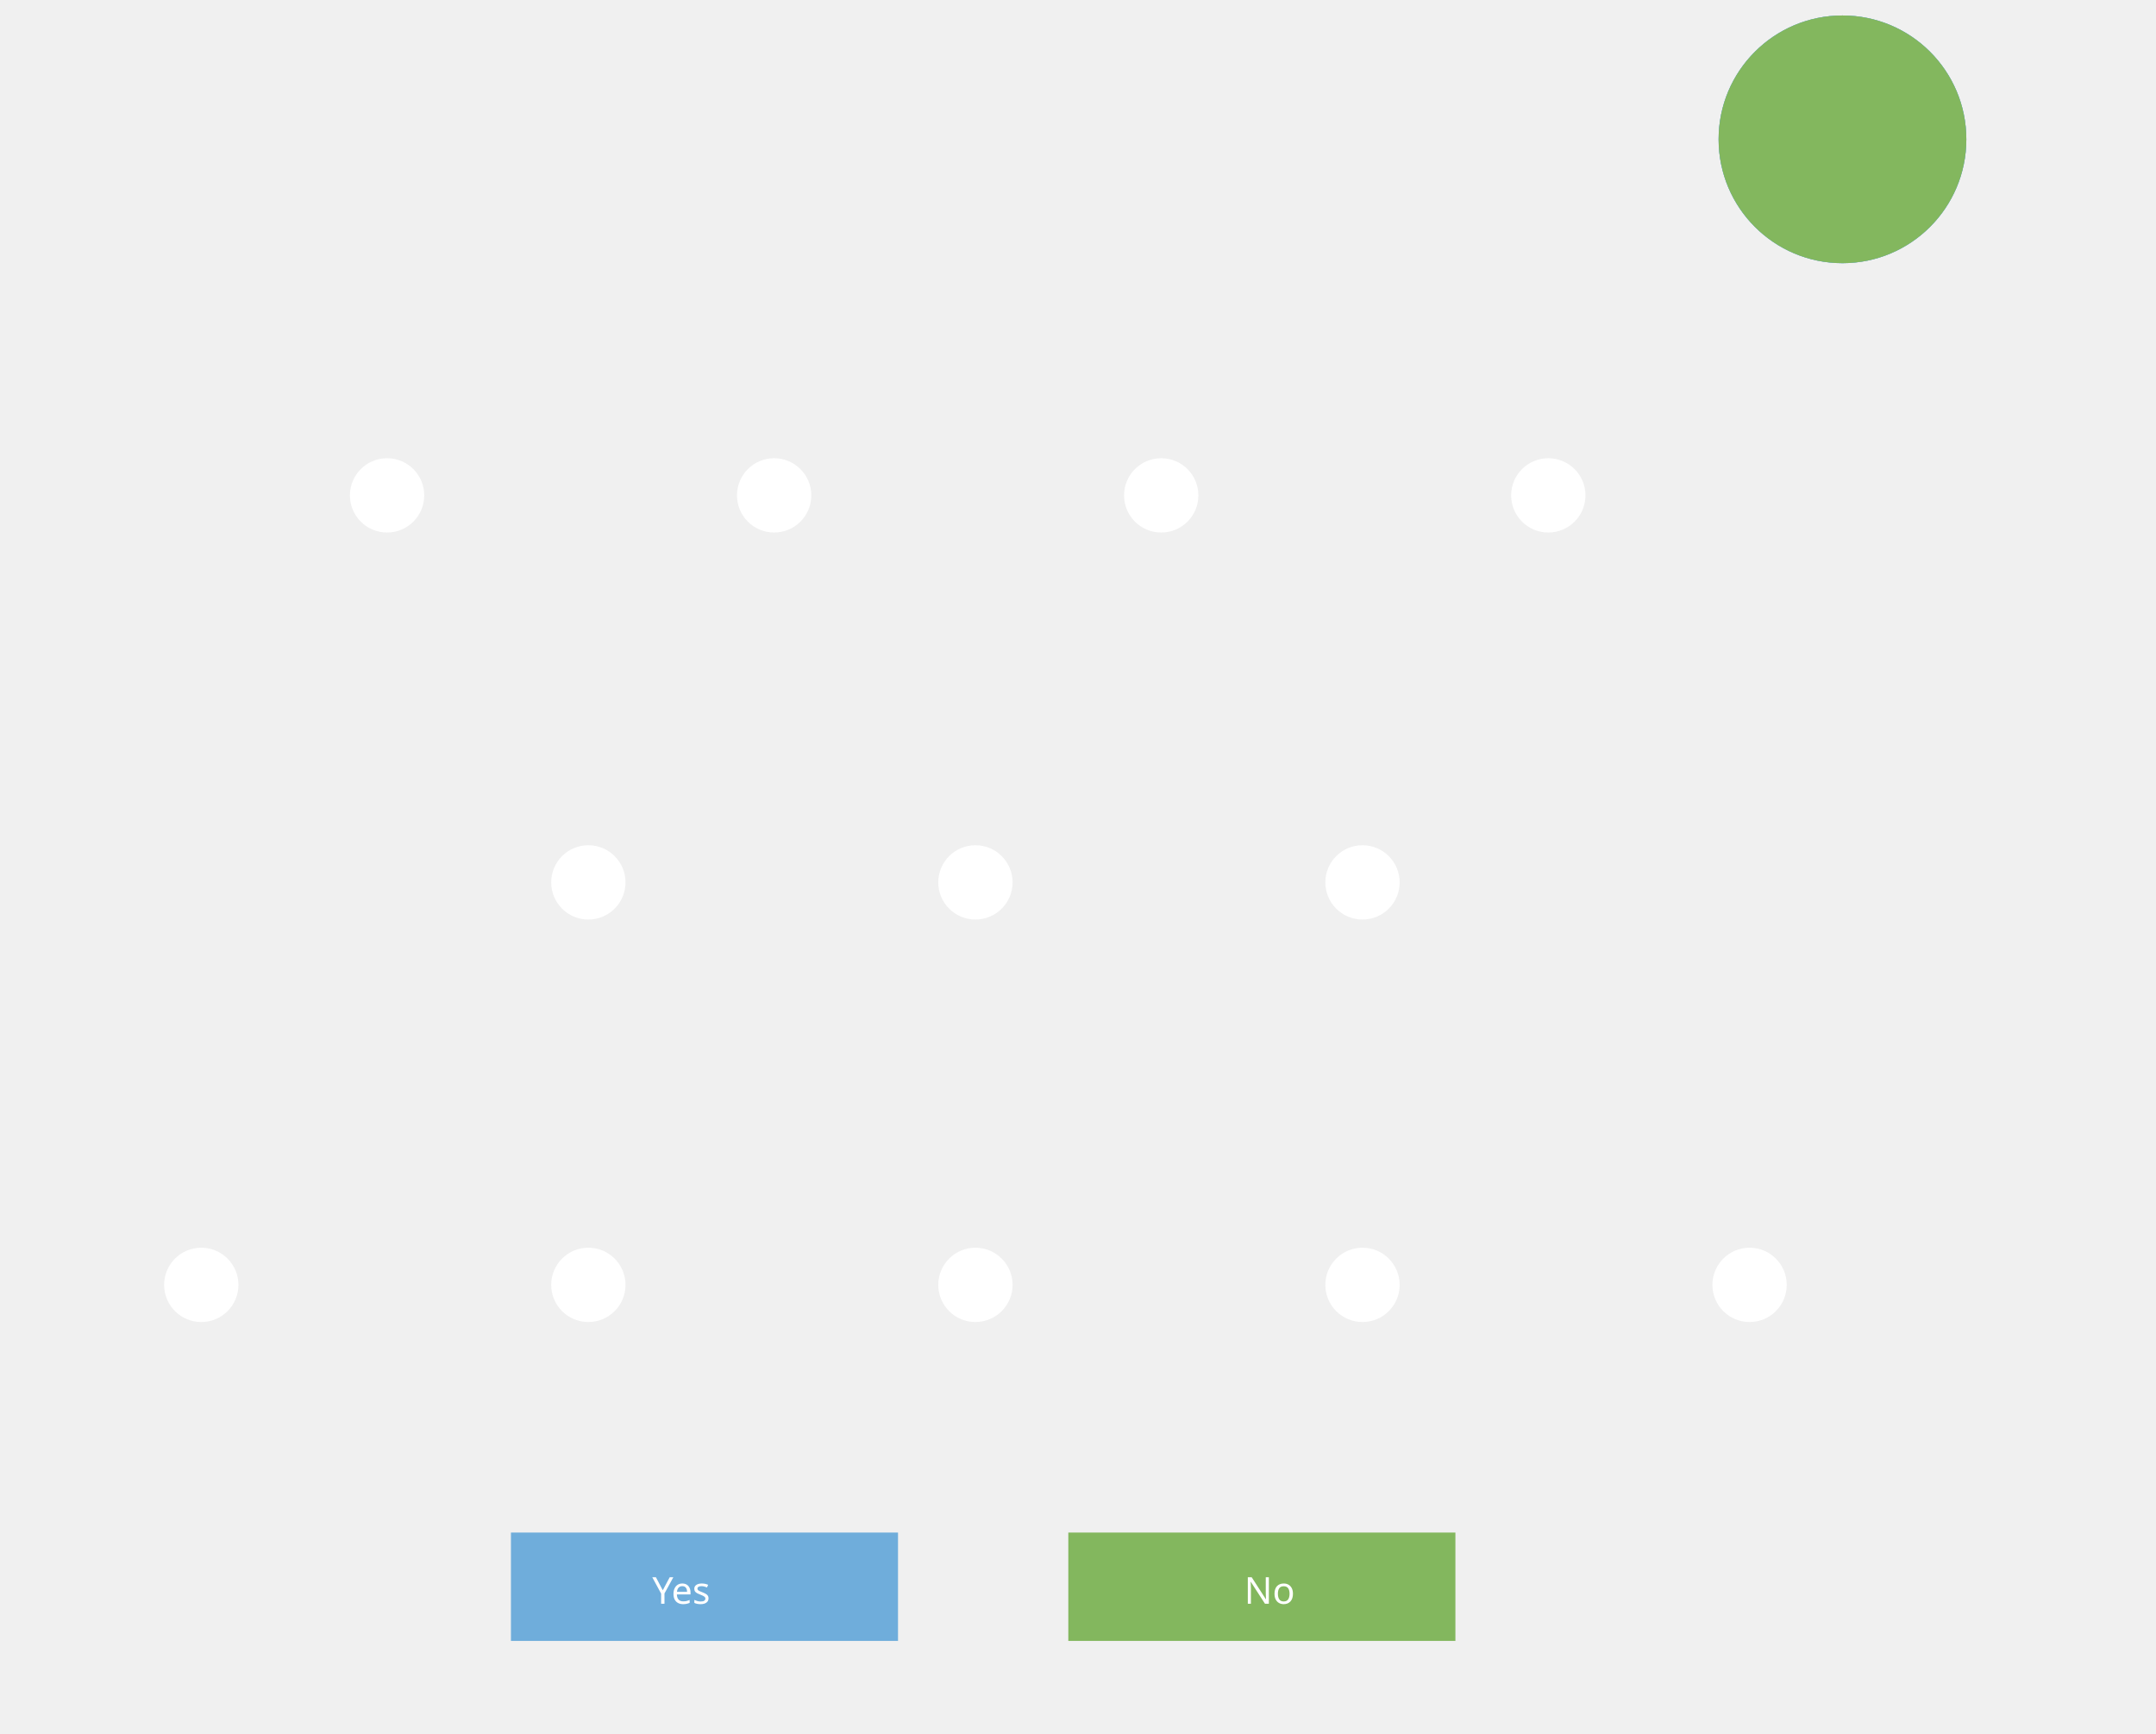
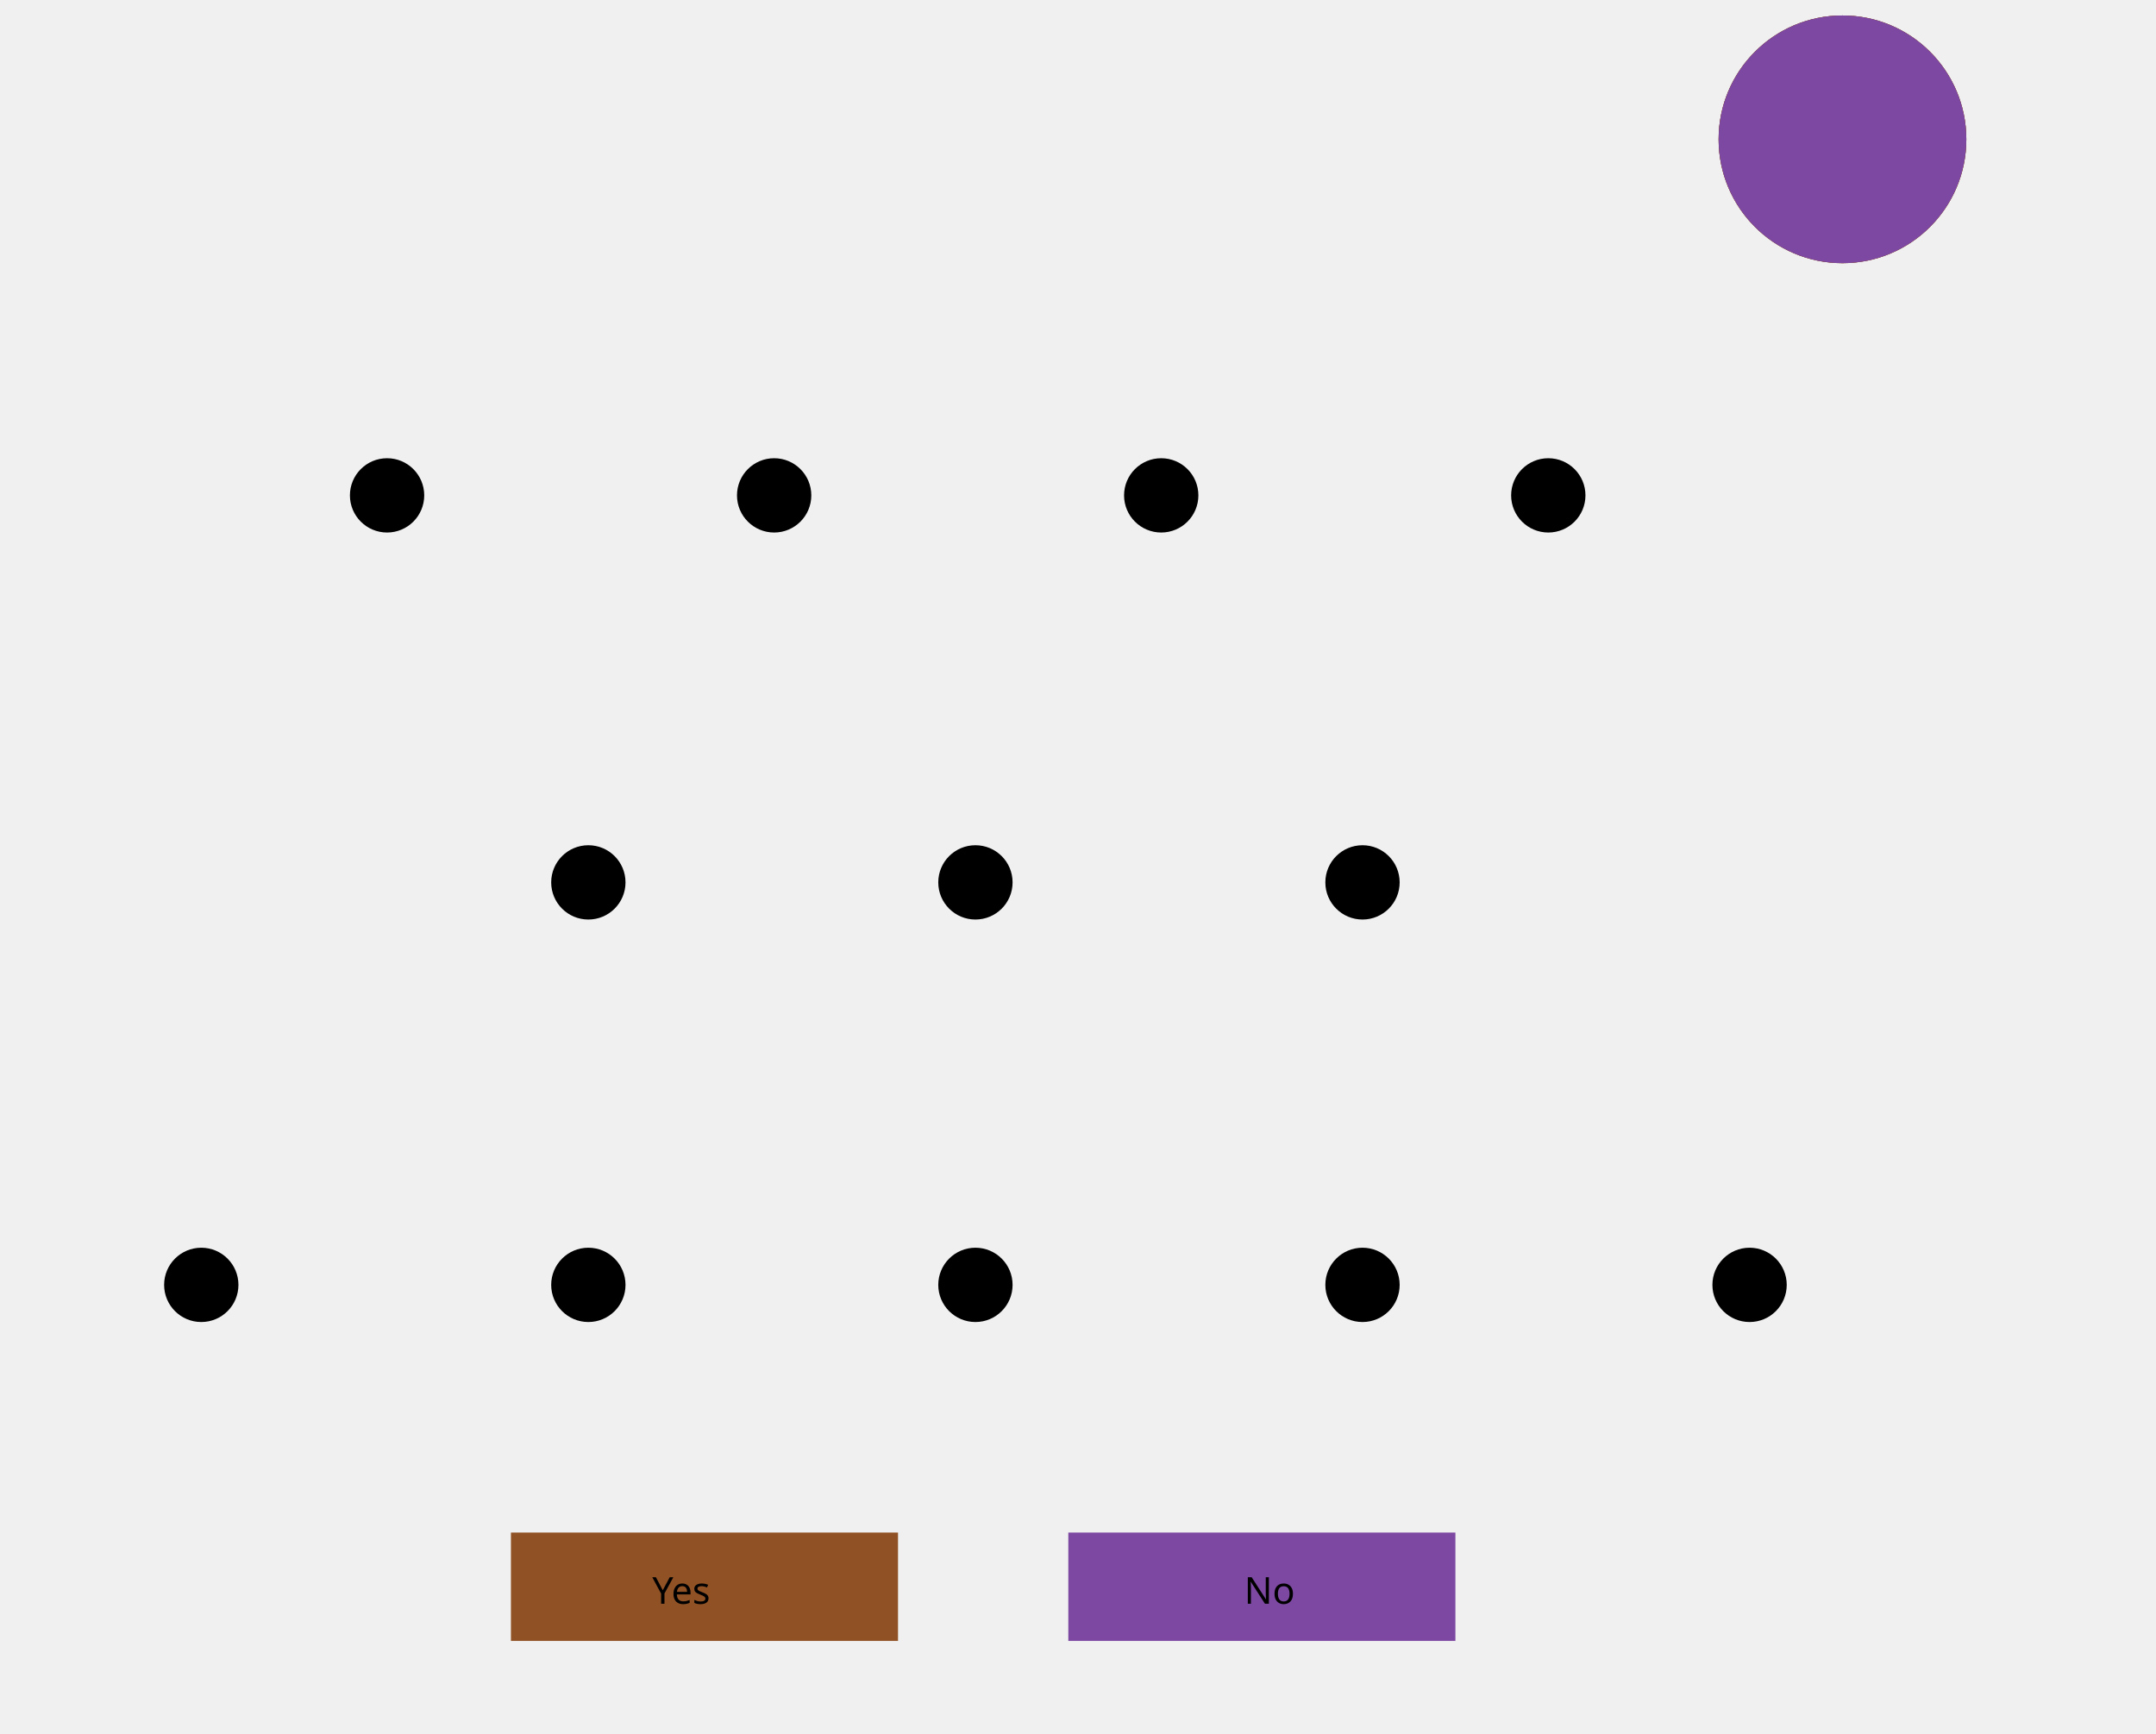
<svg xmlns="http://www.w3.org/2000/svg" xmlns:xlink="http://www.w3.org/1999/xlink" id="svg4206" version="1.1" width="696.25" height="560" viewBox="0 0 696.25 560">
  <defs id="defs4210" />
  <style id="style6530">
-       .pin { opacity:1;fill:white;fill-opacity:1;stroke:none;stroke-width:3;stroke-miterlimit:4;stroke-dasharray:18, 3;stroke-dashoffset:0;stroke-opacity:1;}
-       .decisionbox { opacity:1;fill:white;fill-opacity:1;stroke:none;stroke-width:3;stroke-miterlimit:4;stroke-dasharray:18, 3;stroke-dashoffset:0;stroke-opacity:1;}
-       .ball {opacity:1;fill:white;fill-opacity:1;stroke:none;stroke-width:3;stroke-miterlimit:4;stroke-dasharray:18, 3;stroke-dashoffset:0;stroke-opacity:1;}
+       .pin { opacity:1;fill:black;fill-opacity:1;stroke:none;stroke-width:3;stroke-miterlimit:4;stroke-dasharray:18, 3;stroke-dashoffset:0;stroke-opacity:1;}
+       .decisionbox { opacity:1;fill:black;fill-opacity:1;stroke:none;stroke-width:3;stroke-miterlimit:4;stroke-dasharray:18, 3;stroke-dashoffset:0;stroke-opacity:1;}
+       .ball {opacity:1;fill:black;fill-opacity:1;stroke:none;stroke-width:3;stroke-miterlimit:4;stroke-dasharray:18, 3;stroke-dashoffset:0;stroke-opacity:1;}
    </style>
  <circle class="pin" id="circle4216" cx="125" cy="160" r="12" />
  <circle class="pin" id="circle4218" cx="250" cy="160" r="12" />
  <circle class="pin" id="circle4220" cx="375" cy="160" r="12" />
  <circle class="pin" id="circle4222" cx="500" cy="160" r="12" />
  <circle class="pin" id="circle4224" cx="190" cy="285" r="12" />
  <circle class="pin" id="circle426" cx="315" cy="285" r="12" />
  <circle class="pin" id="circle428" cx="440" cy="285" r="12" />
  <circle class="pin" id="circle4230" cx="65" cy="415" r="12" />
  <circle class="pin" id="circle4232" cx="190" cy="415" r="12" />
  <circle class="pin" id="circle4234" cx="315" cy="415" r="12" />
  <circle class="pin" id="circle4236" cx="440" cy="415" r="12" />
  <circle class="pin" id="circle6545" cx="565" cy="415" r="12" />
-   <circle class="ball" style="fill:#6faddb;fill-opacity:1" id="yescircle" cx="595" cy="45" r="40" />
+   <circle class="ball" style="fill:#905224;fill-opacity:1" id="yescircle" cx="595" cy="45" r="40" />
  <animateMotion xlink:href="#yescircle" dur="1s" begin="click" fill="freeze" path="M0,0 -90,0 -135,74 -156,74 -145,90 -160,180 -200,168 -225,194 -205,202 -220,310 -185,440" />
-   <circle class="ball" id="yescircle2" cx="595" cy="45" r="40" style="fill:#6faddb;fill-opacity:1" />
+   <circle class="ball" id="yescircle2" cx="595" cy="45" r="40" style="fill:#905224;fill-opacity:1" />
  <animateMotion xlink:href="#yescircle2" dur="1s" begin="click" fill="freeze" path="M0,0 -385,0 -385,74 -405,74 -395,90 -285,180 -325,168 -350,194 -330,202 -345,310 -345,440" />
-   <circle class="ball" id="nocircle" cx="595" cy="45" style="fill:#83b75e;fill-opacity:1" r="40" />
+   <circle class="ball" id="nocircle" cx="595" cy="45" style="fill:#7c48a1;fill-opacity:1" r="40" />
+   <animateMotion xlink:href="#nocircle" dur="0.2s" begin="click" fill="freeze" path="M0,0" />
  <animateMotion xlink:href="#nocircle" dur="1s" begin="click" fill="freeze" path="M0,0 -270,0 -260,74 -280,74 -270,90 -285,180 -325,168 -350,194 -330,202 -345,310 -365,440" />
-   <rect class="decisionbox" style="fill:#6faddb;fill-opacity:1" id="yesbox" width="125" height="35" x="165" y="495" />
-   <text style="font-family:sans-serif;fill:white;fontsize:17.5px;text-anchor:middle;text-align:center" x="220" y="518" id="text7701">Yes</text>
-   <rect class="decisionbox" style="fill:#83b75e;fill-opacity:1" id="nobox" width="125" height="35" x="345" y="495" />
-   <text style="font-family:sans-serif;fill:white;fontsize:17.5px;text-anchor:middle;text-align:center" x="410" y="518" id="text7701">No</text>
+   <rect class="decisionbox" style="fill:#905224;fill-opacity:1" id="yesbox" width="125" height="35" x="165" y="495" />
+   <text style="font-family:sans-serif;fill:black;fontsize:17.5px;text-anchor:middle;text-align:center" x="220" y="518" id="text7701">Yes</text>
+   <rect class="decisionbox" style="fill:#7c48a1;fill-opacity:1" id="nobox" width="125" height="35" x="345" y="495" />
+   <text style="font-family:sans-serif;fill:black;fontsize:17.5px;text-anchor:middle;text-align:center" x="410" y="518" id="text7701">No</text>
</svg>
